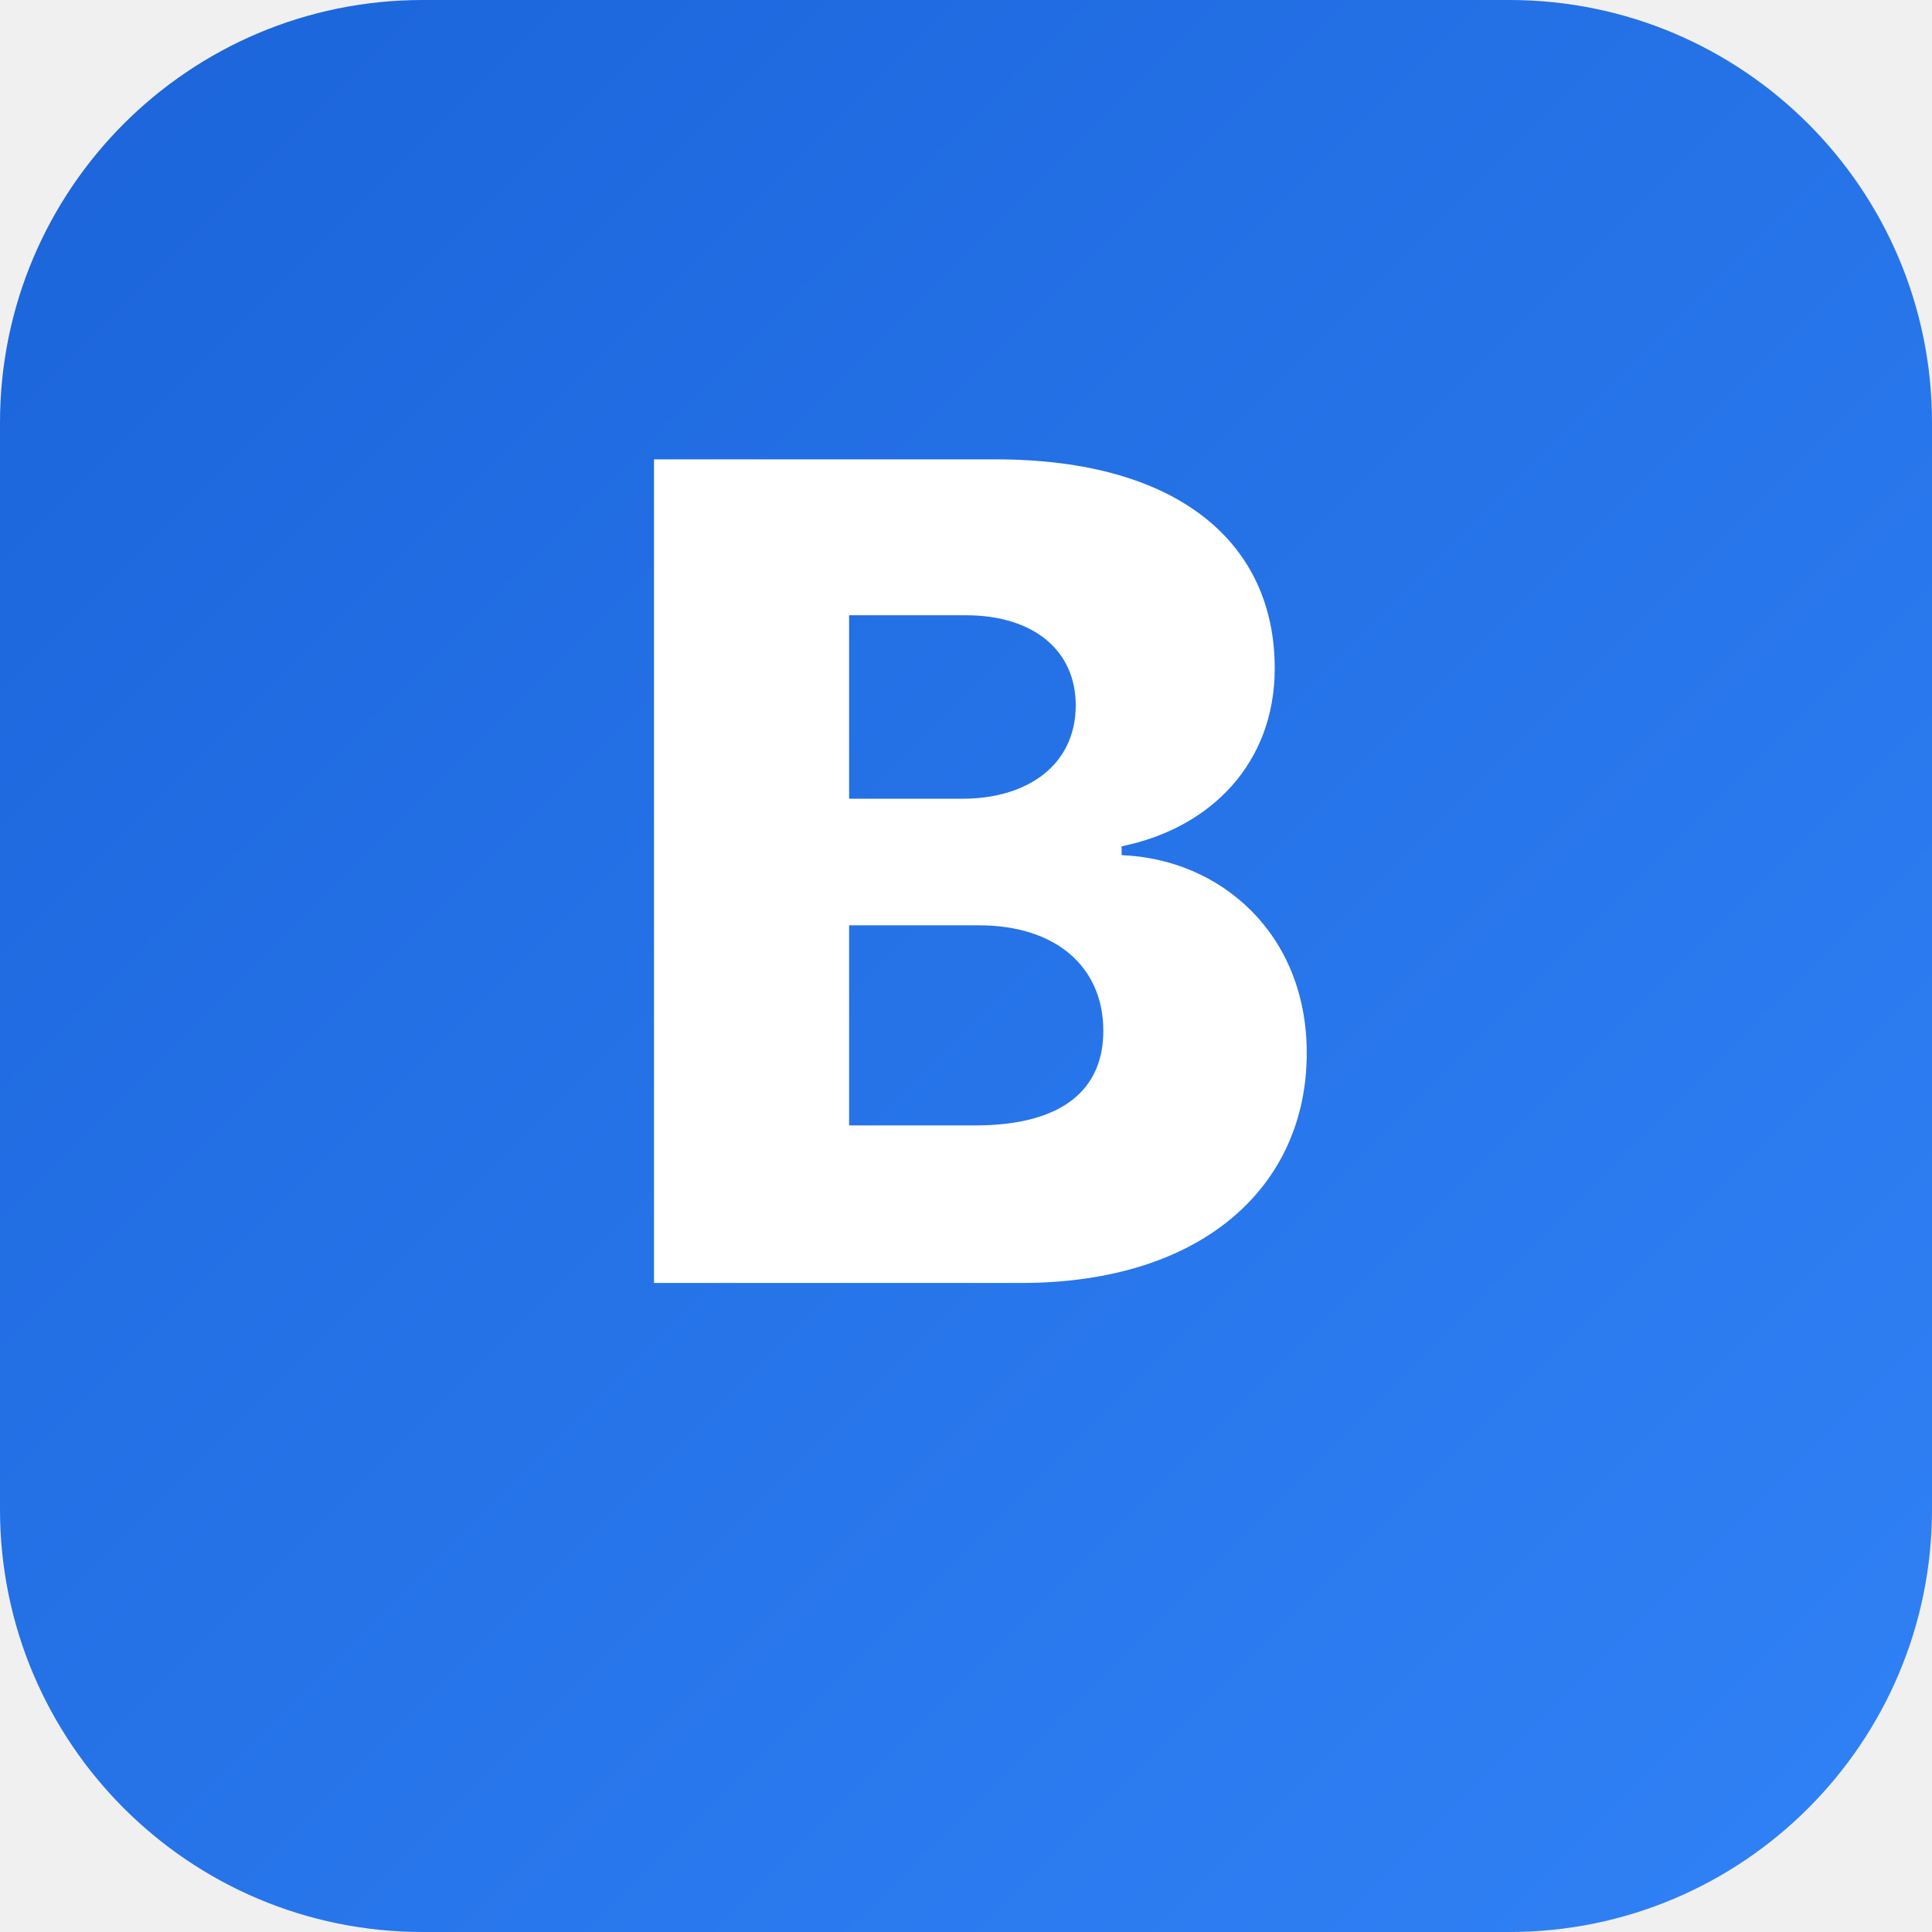
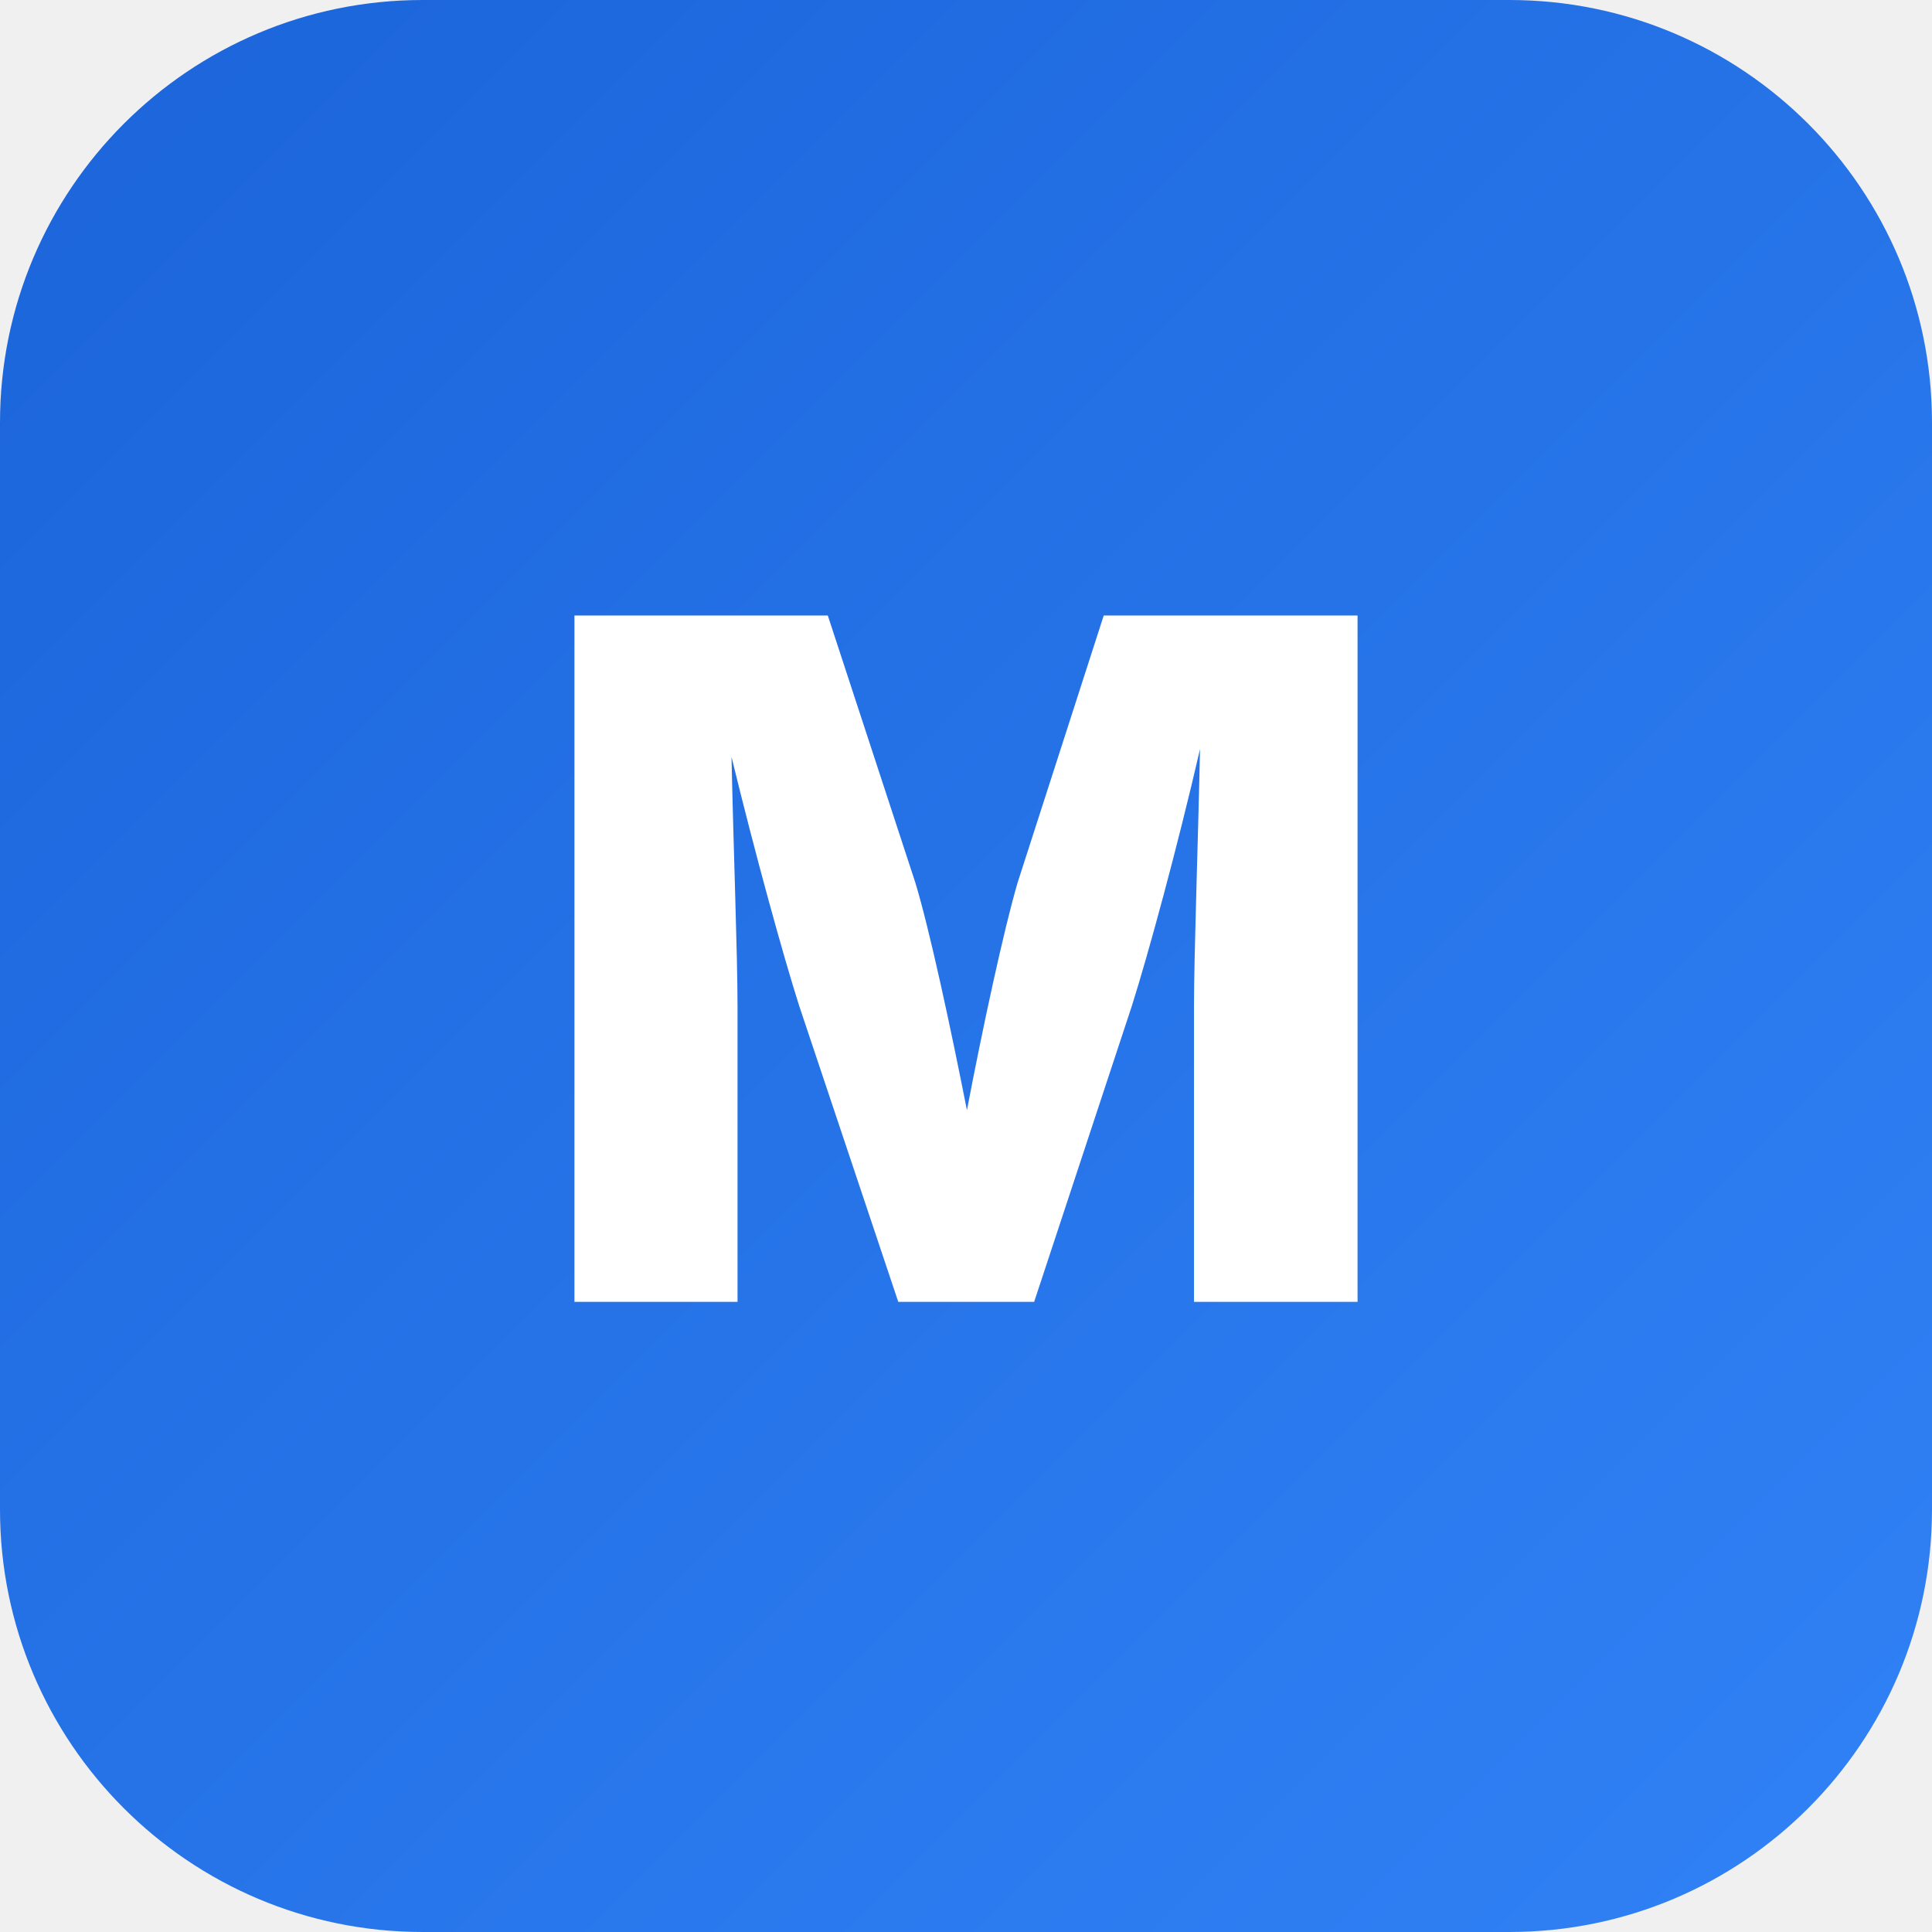
<svg xmlns="http://www.w3.org/2000/svg" viewBox="0 0 512 512">
  <defs>
    <linearGradient id="g" x1="0" y1="0" x2="1" y2="1">
      <stop offset="0%" stop-color="#1B64DA" />
      <stop offset="100%" stop-color="#3182F6" />
    </linearGradient>
  </defs>
  <rect width="512" height="512" rx="112" fill="url(#g)" />
-   <text x="256" y="340" font-family="-apple-system, system-ui, sans-serif" font-size="300" font-weight="800" text-anchor="middle" fill="#ffffff" letter-spacing="-14">B</text>
+   <text x="256" y="345" font-family="-apple-system, system-ui, sans-serif" font-size="250" font-weight="800" text-anchor="middle" fill="#ffffff" letter-spacing="-10">M</text>
</svg>
